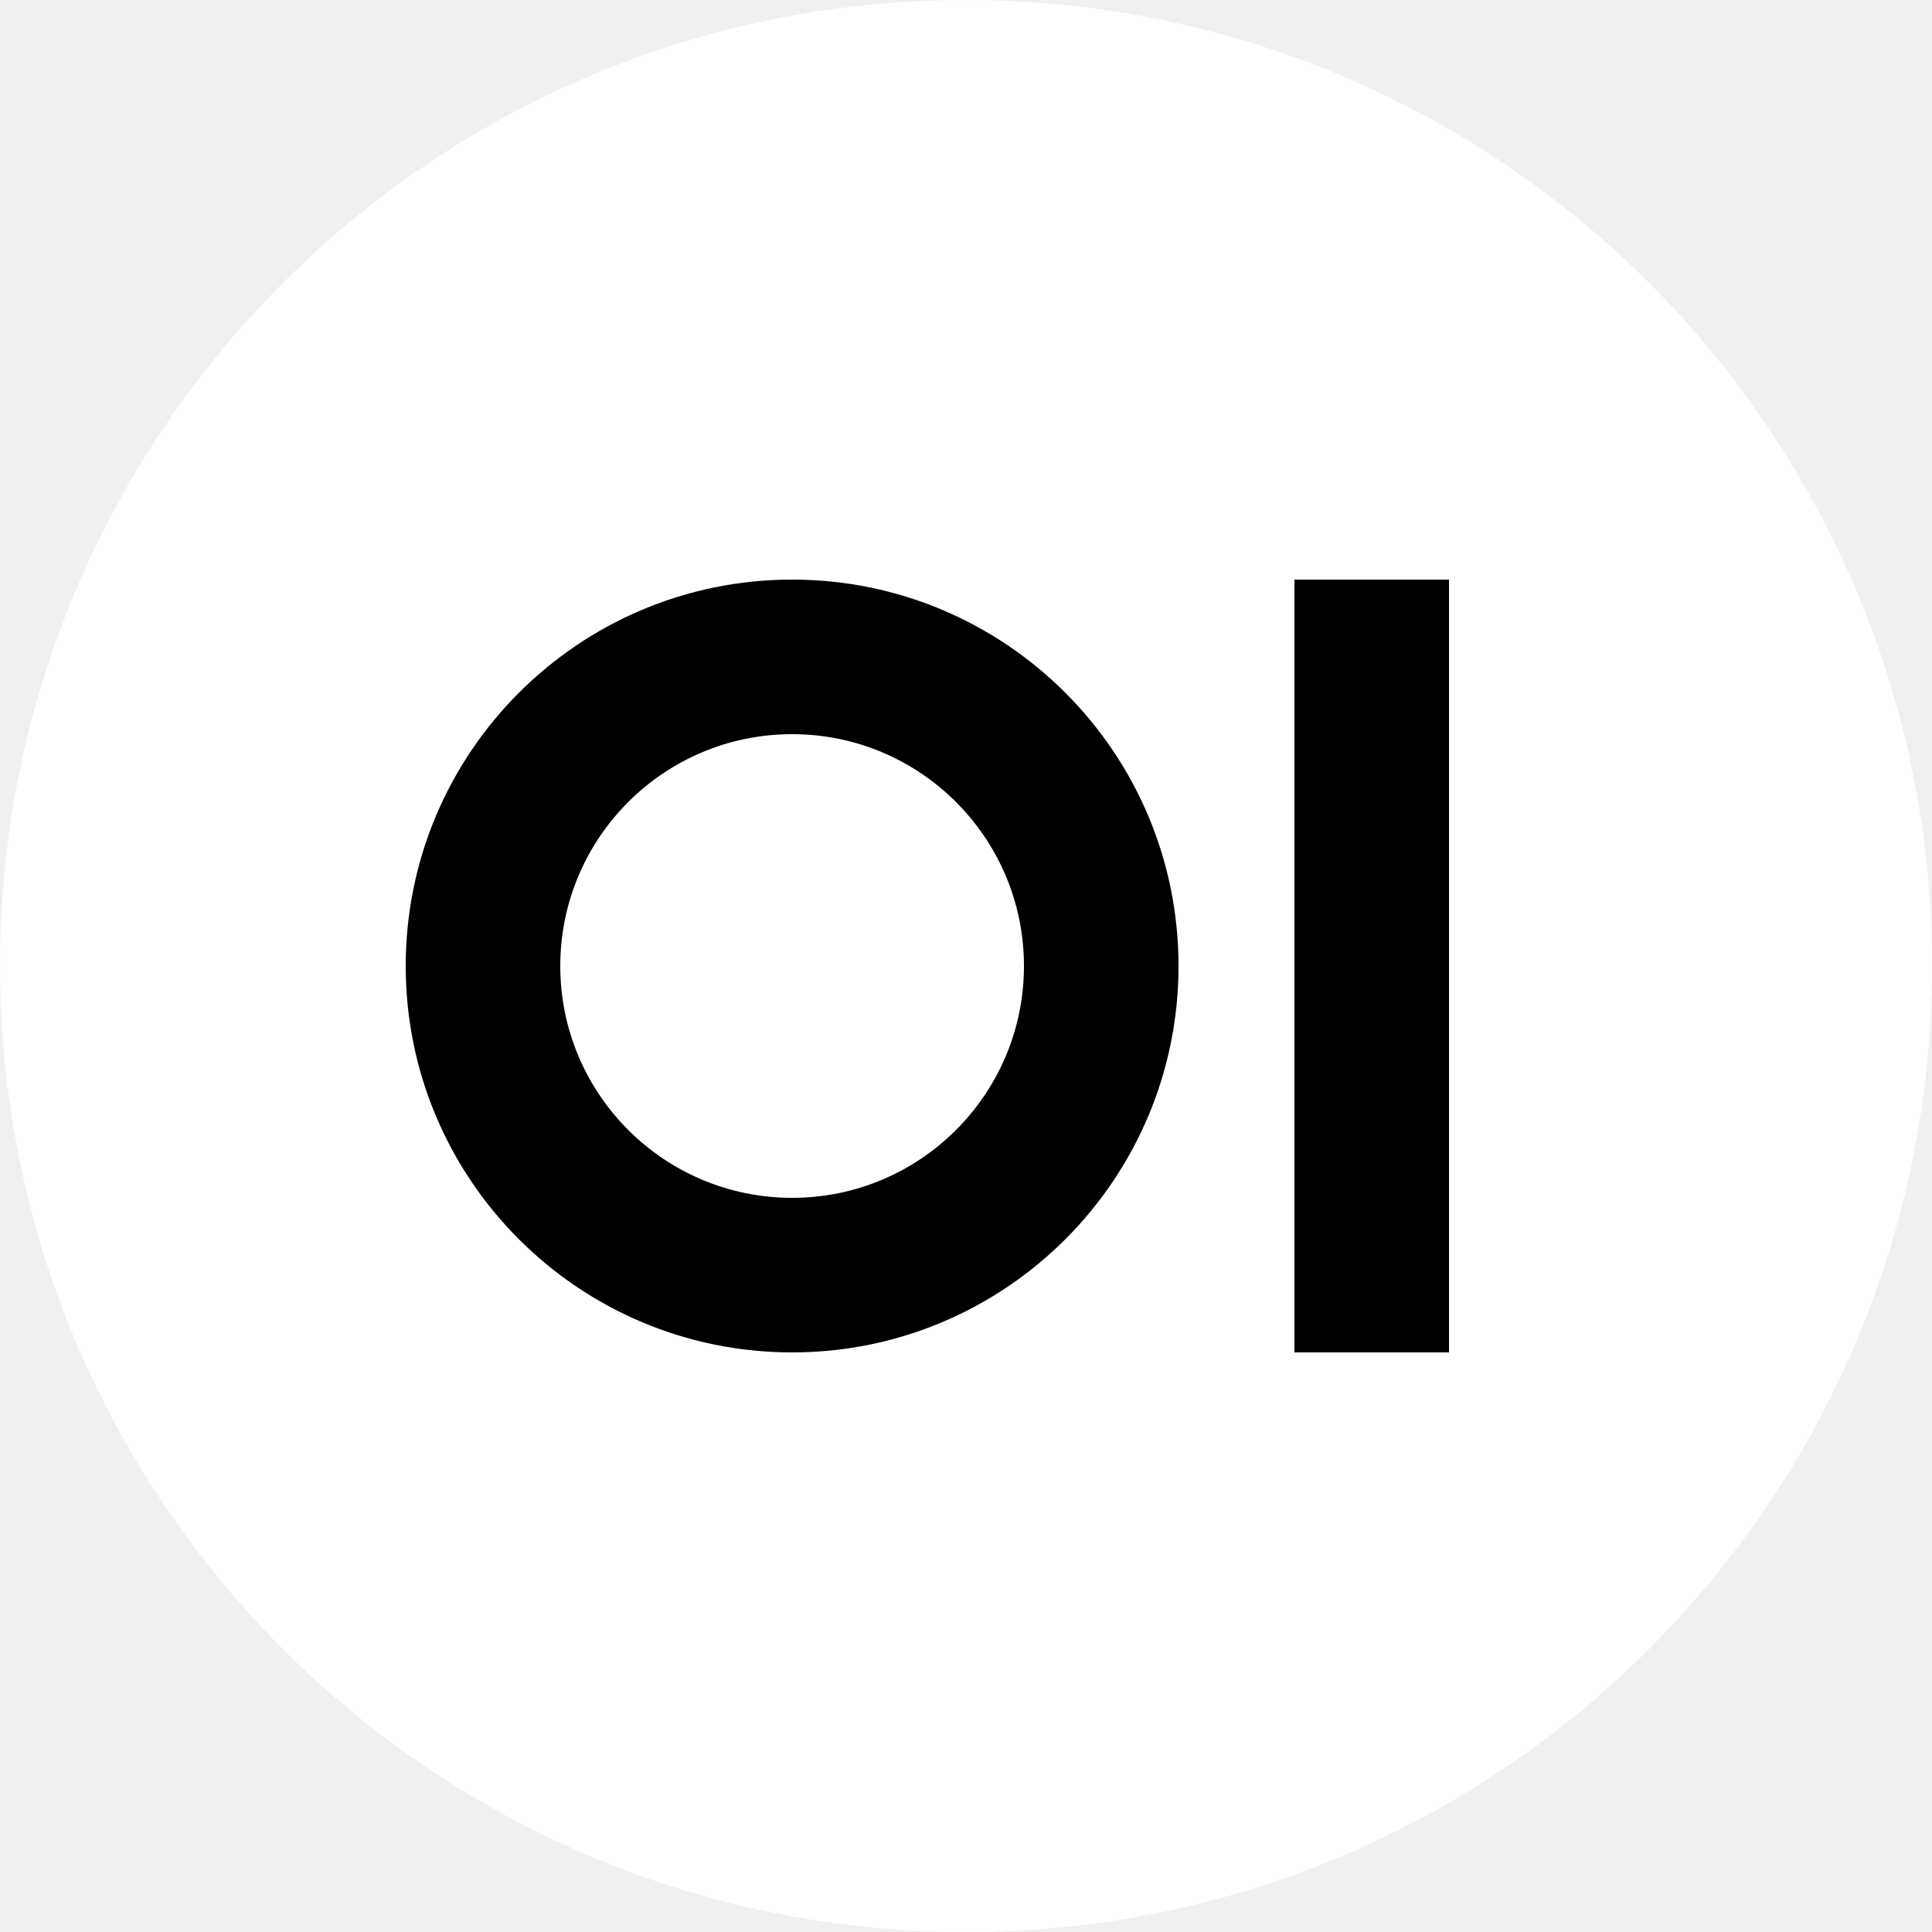
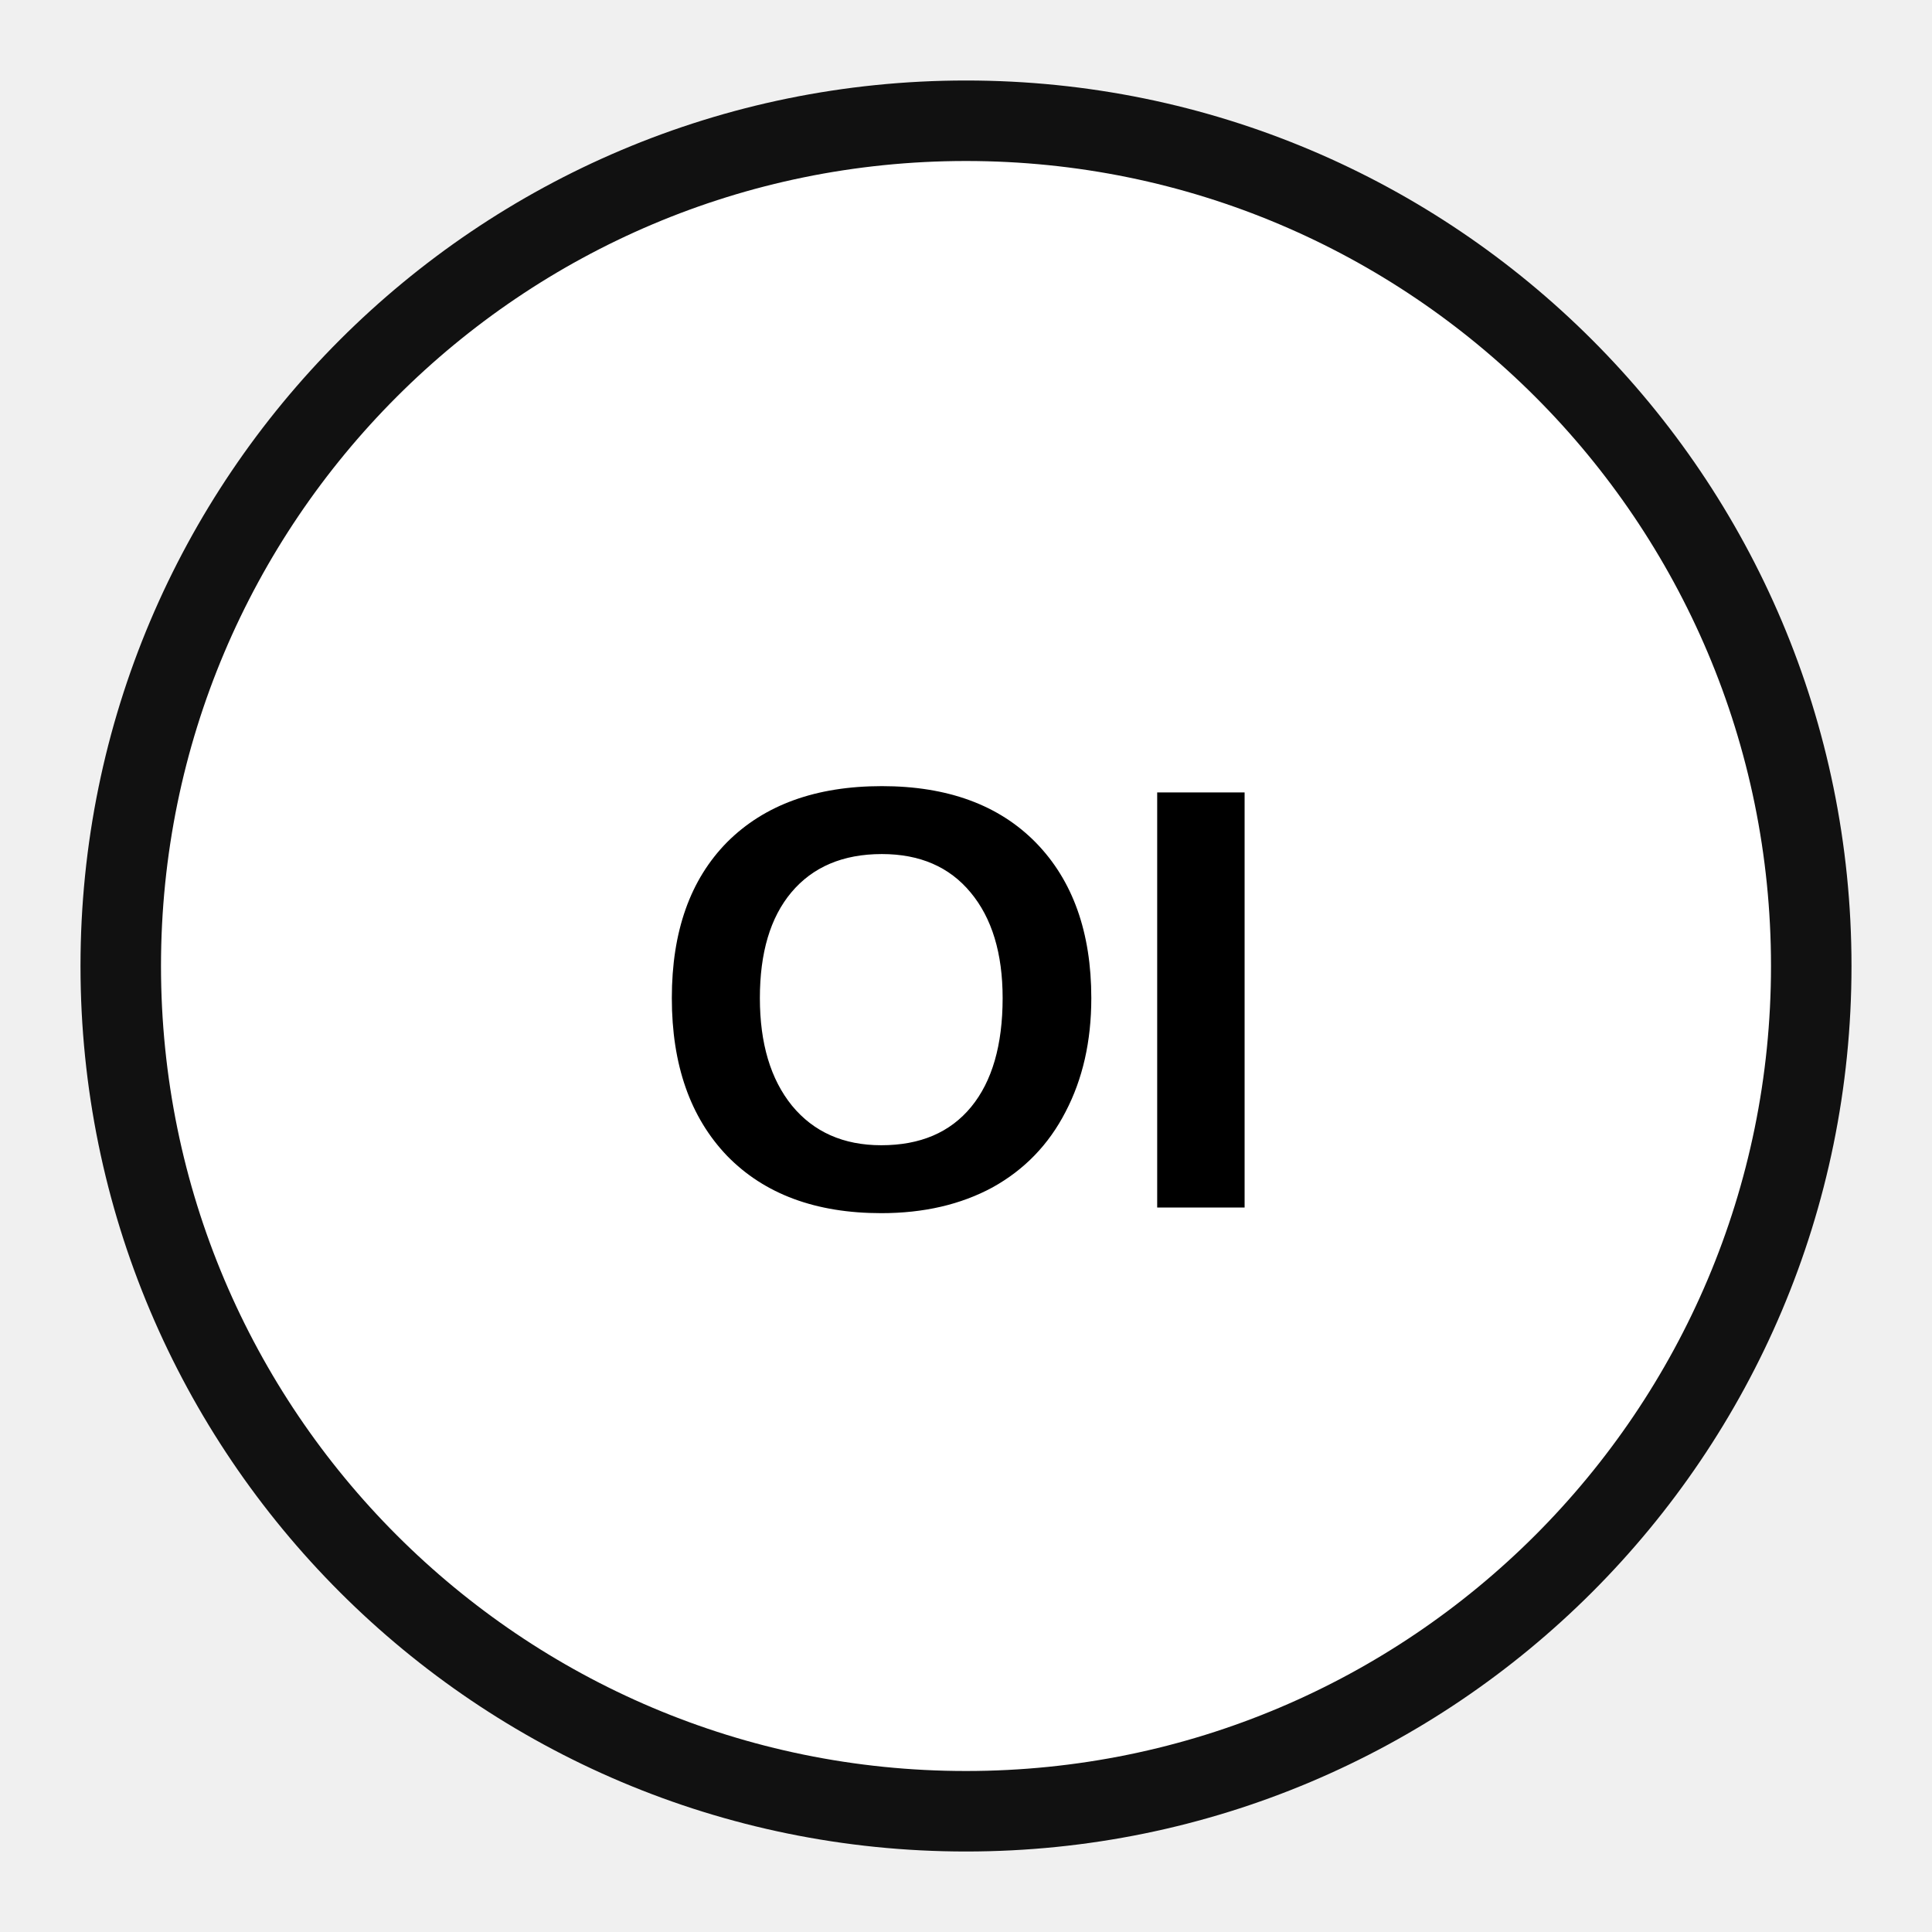
- <svg xmlns="http://www.w3.org/2000/svg" viewBox="0 0 500 500">
-   <circle cx="250" cy="250" r="250" fill="#fff" />
-   <path d="m335 150h40v200h-40zm-130 0a100 100 0 1 0 0 200 100 100 0 1 0 0-200zm0 40a60 60 0 1 1 0 120 60 60 0 1 1 0-120z" />
+ <svg xmlns="http://www.w3.org/2000/svg" viewBox="0 0 48 48">
+   <circle cx="24" cy="24" r="21" fill="#fff" stroke="#111" stroke-width="2" />
+   <text x="24" y="30" text-anchor="middle" font-size="15" font-family="Arial" font-weight="bold">OI</text>
</svg>
